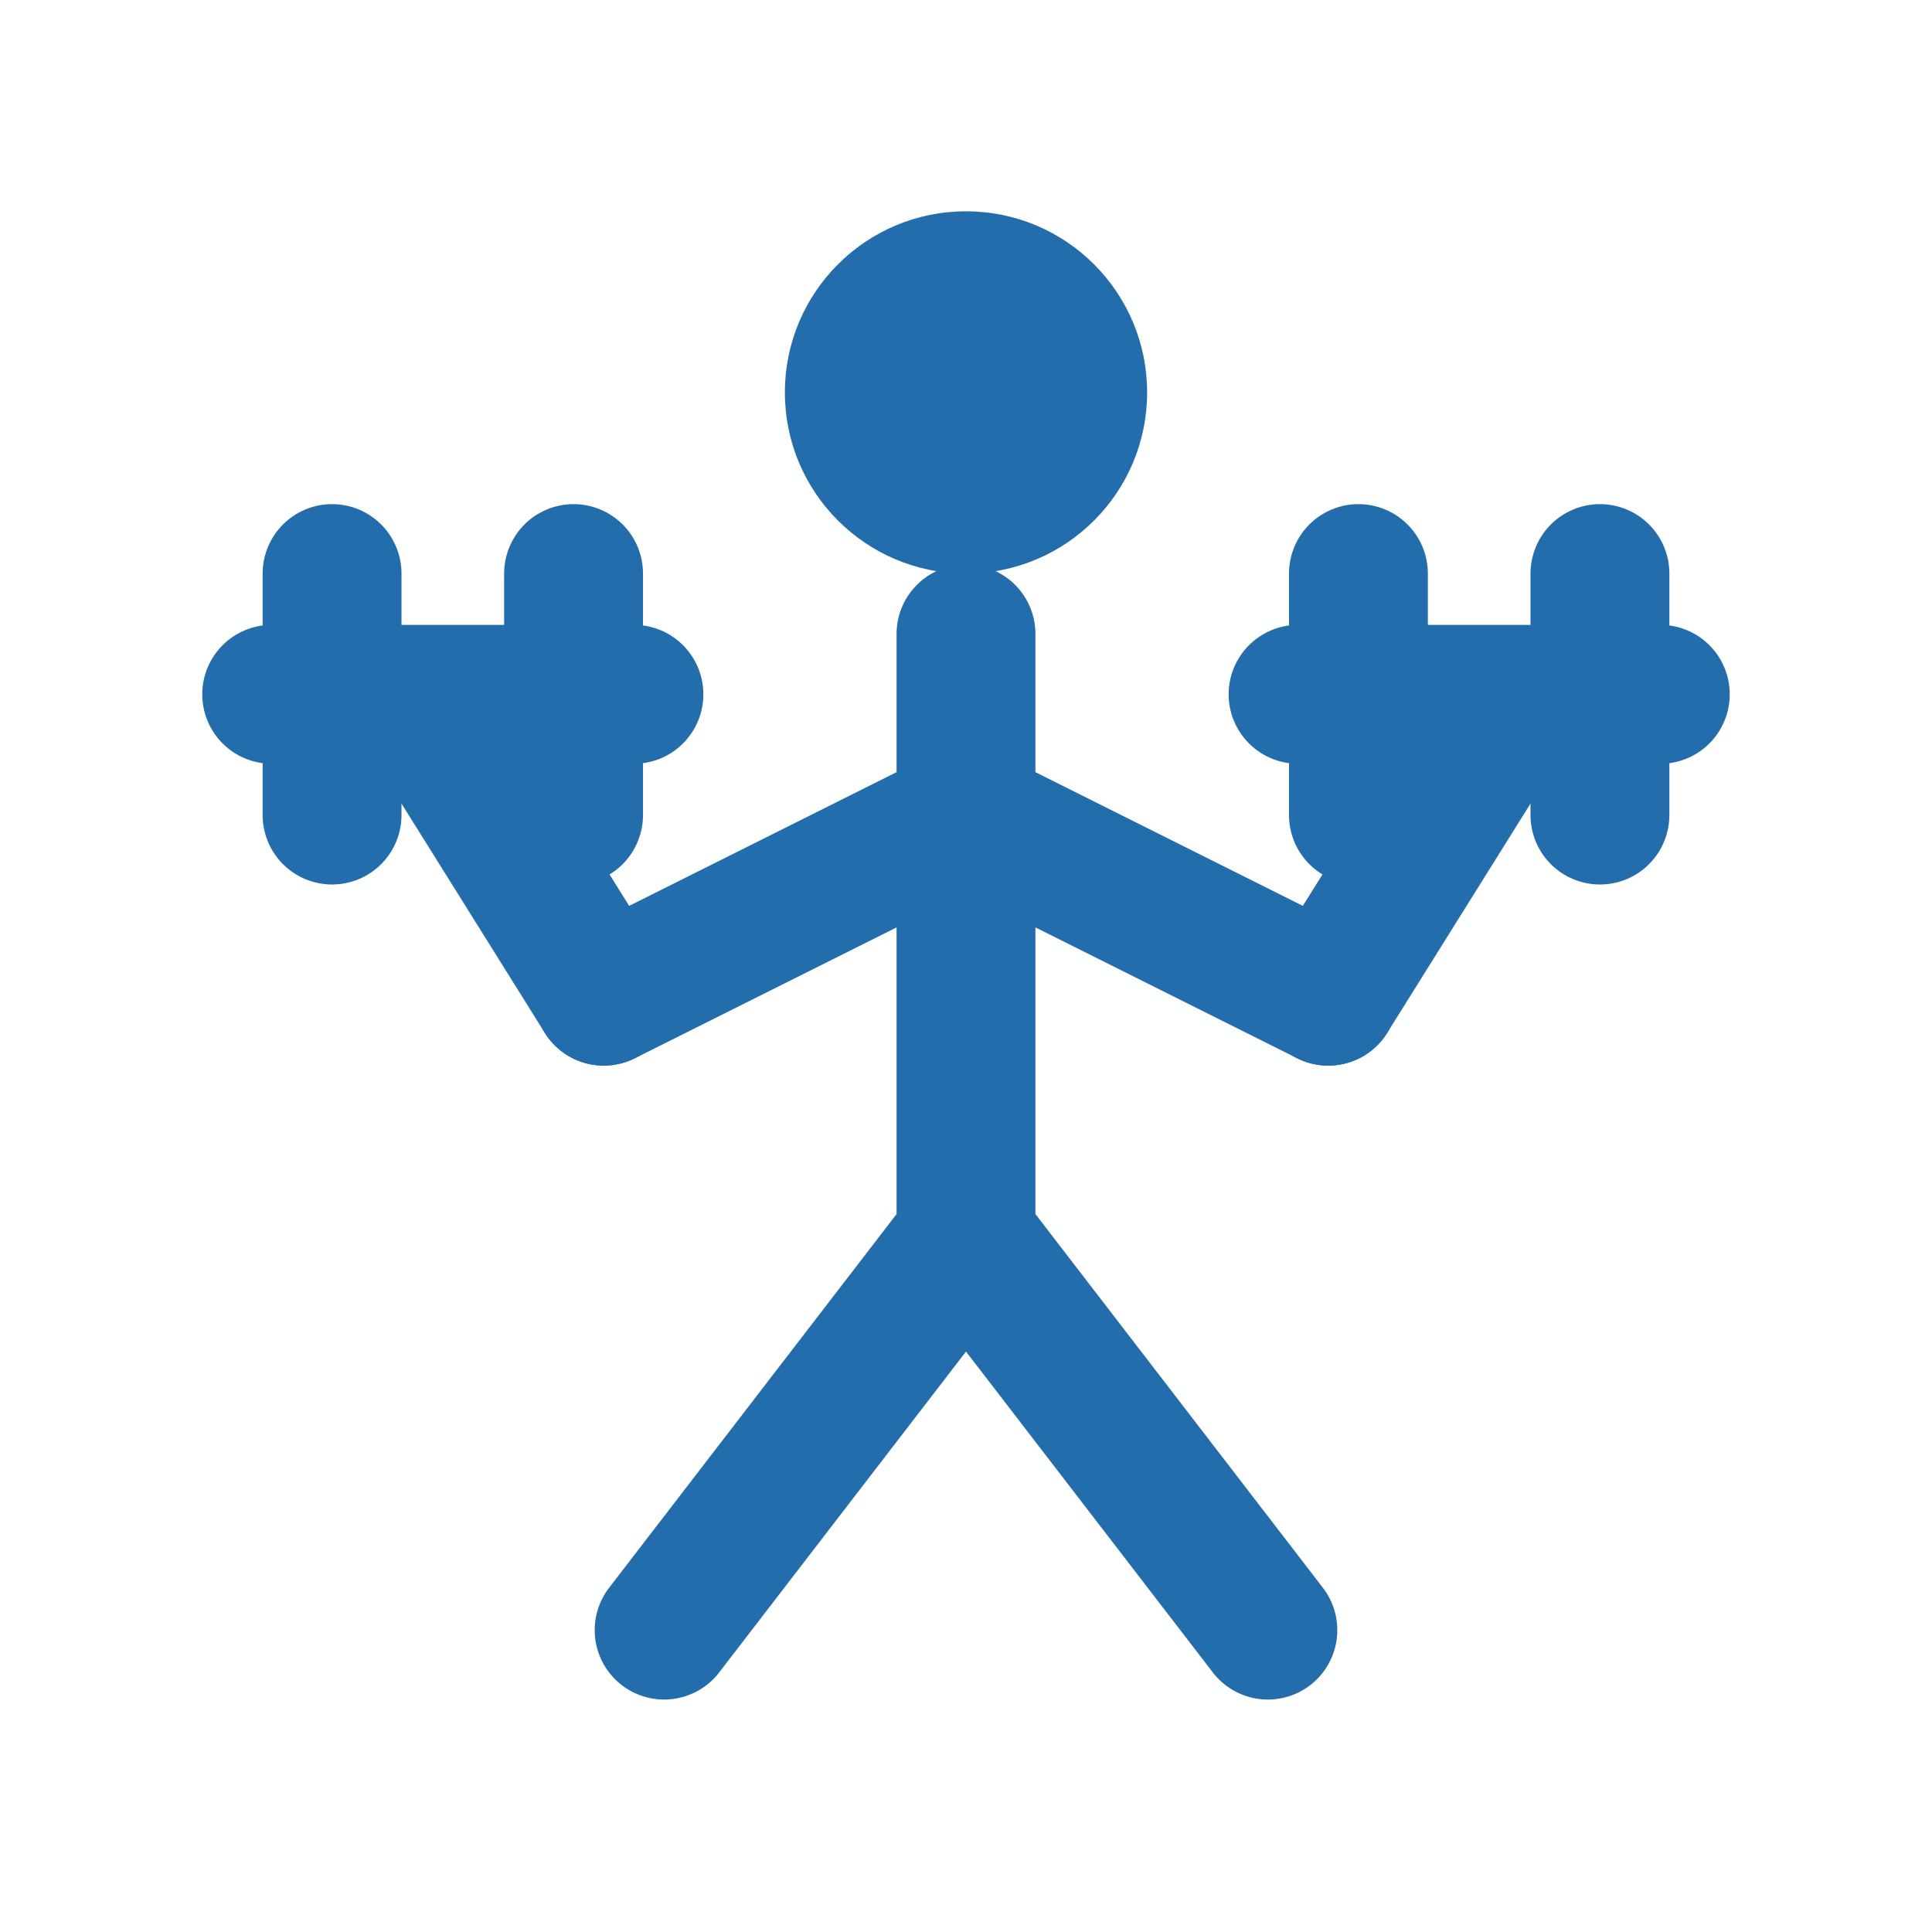
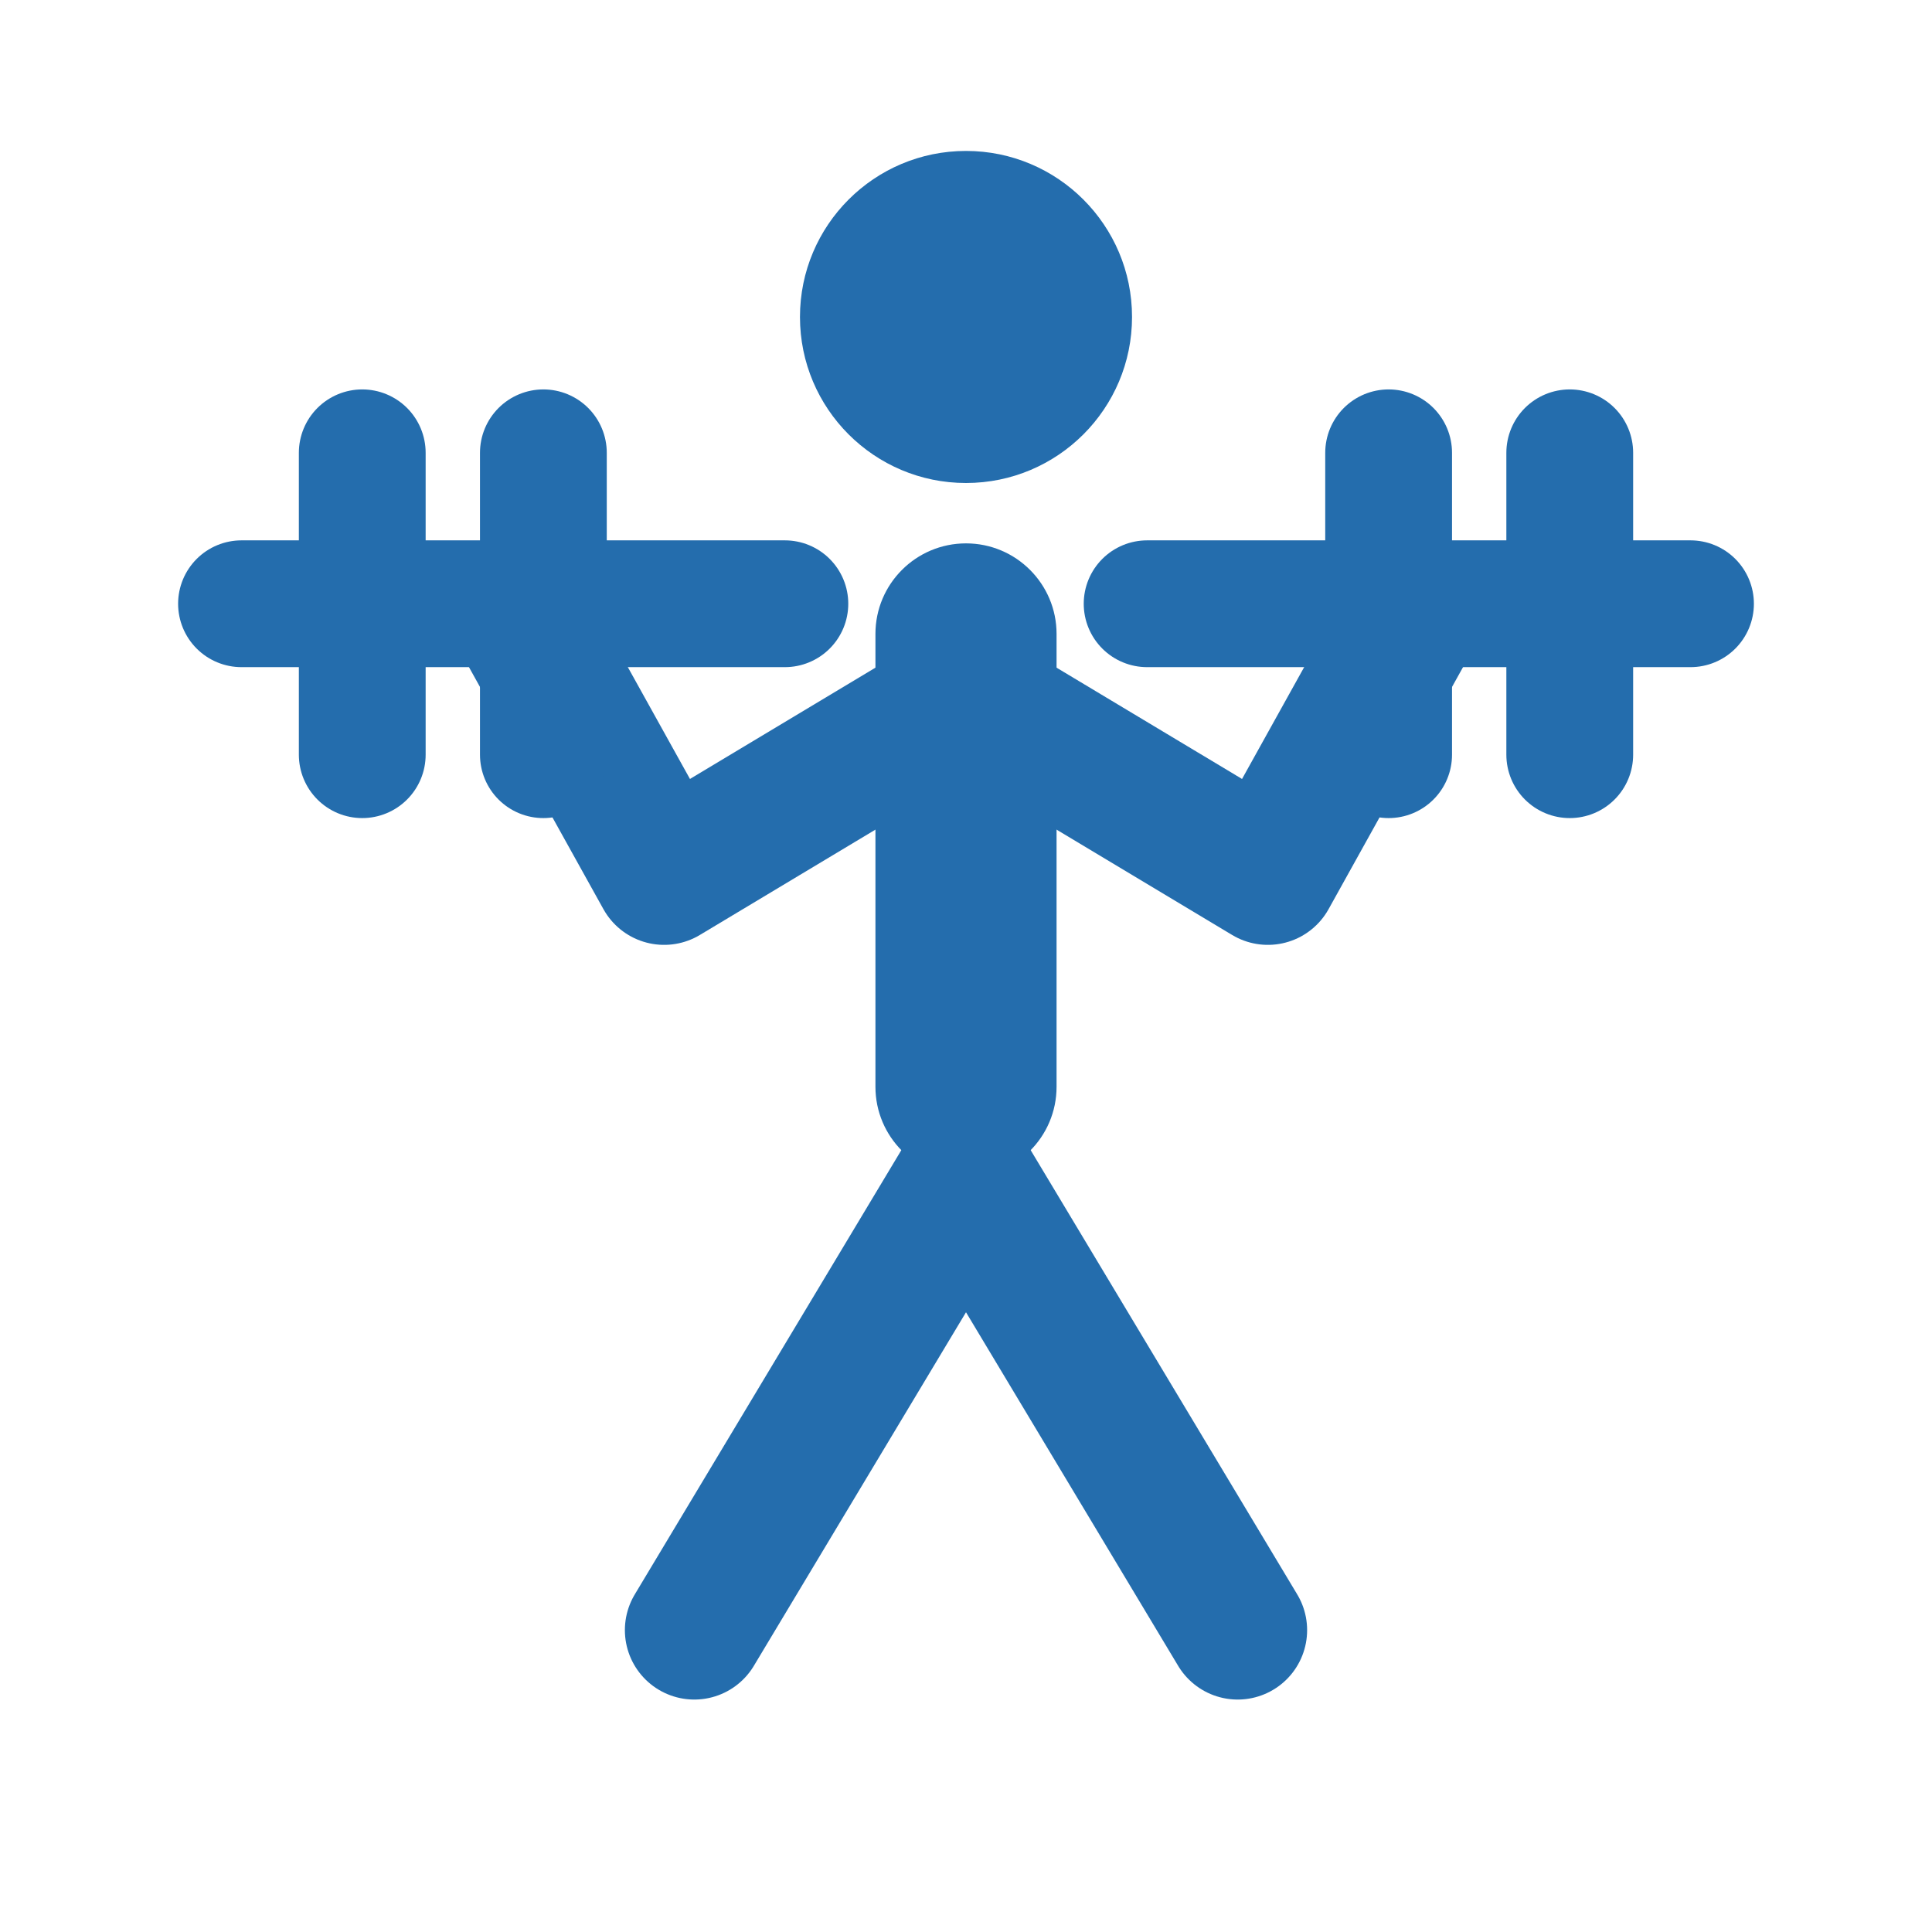
<svg xmlns="http://www.w3.org/2000/svg" viewBox="0 0 64 64" role="img" aria-label="Krafttraining">
-   <g fill="none" stroke="#246dad" stroke-width="4.6" stroke-linecap="round" stroke-linejoin="round">
-     <circle cx="32" cy="13" r="6" fill="#246dad" stroke="none" />
-     <path d="M32 21v20M32 27L20 33M32 27l12 6M32 41L22 54M32 41l10 13" />
-     <path d="M20 33l-5-8M44 33l5-8" />
-     <path d="M9 23h12M43 23h12" />
-     <path d="M11 19v8M19 19v8M45 19v8M53 19v8" />
+   <g fill="#246dad" stroke="#246dad" stroke-linecap="round" stroke-linejoin="round">
+     <circle cx="32" cy="10.5" r="5.5" stroke="none" />
+     <rect x="29" y="18" width="6" height="21" rx="3" stroke="none" />
+     <path d="M32 23 22 29 17 20M32 23l10 6 5-9M32 39 23 54M32 39l9 15" fill="none" stroke-width="4.6" />
+     <path d="M8 20h18M38 20h18" fill="none" stroke-width="4.2" />
+     <path d="M12 15v10M18 15v10M46 15v10M52 15v10" fill="none" stroke-width="4.2" />
  </g>
</svg>
